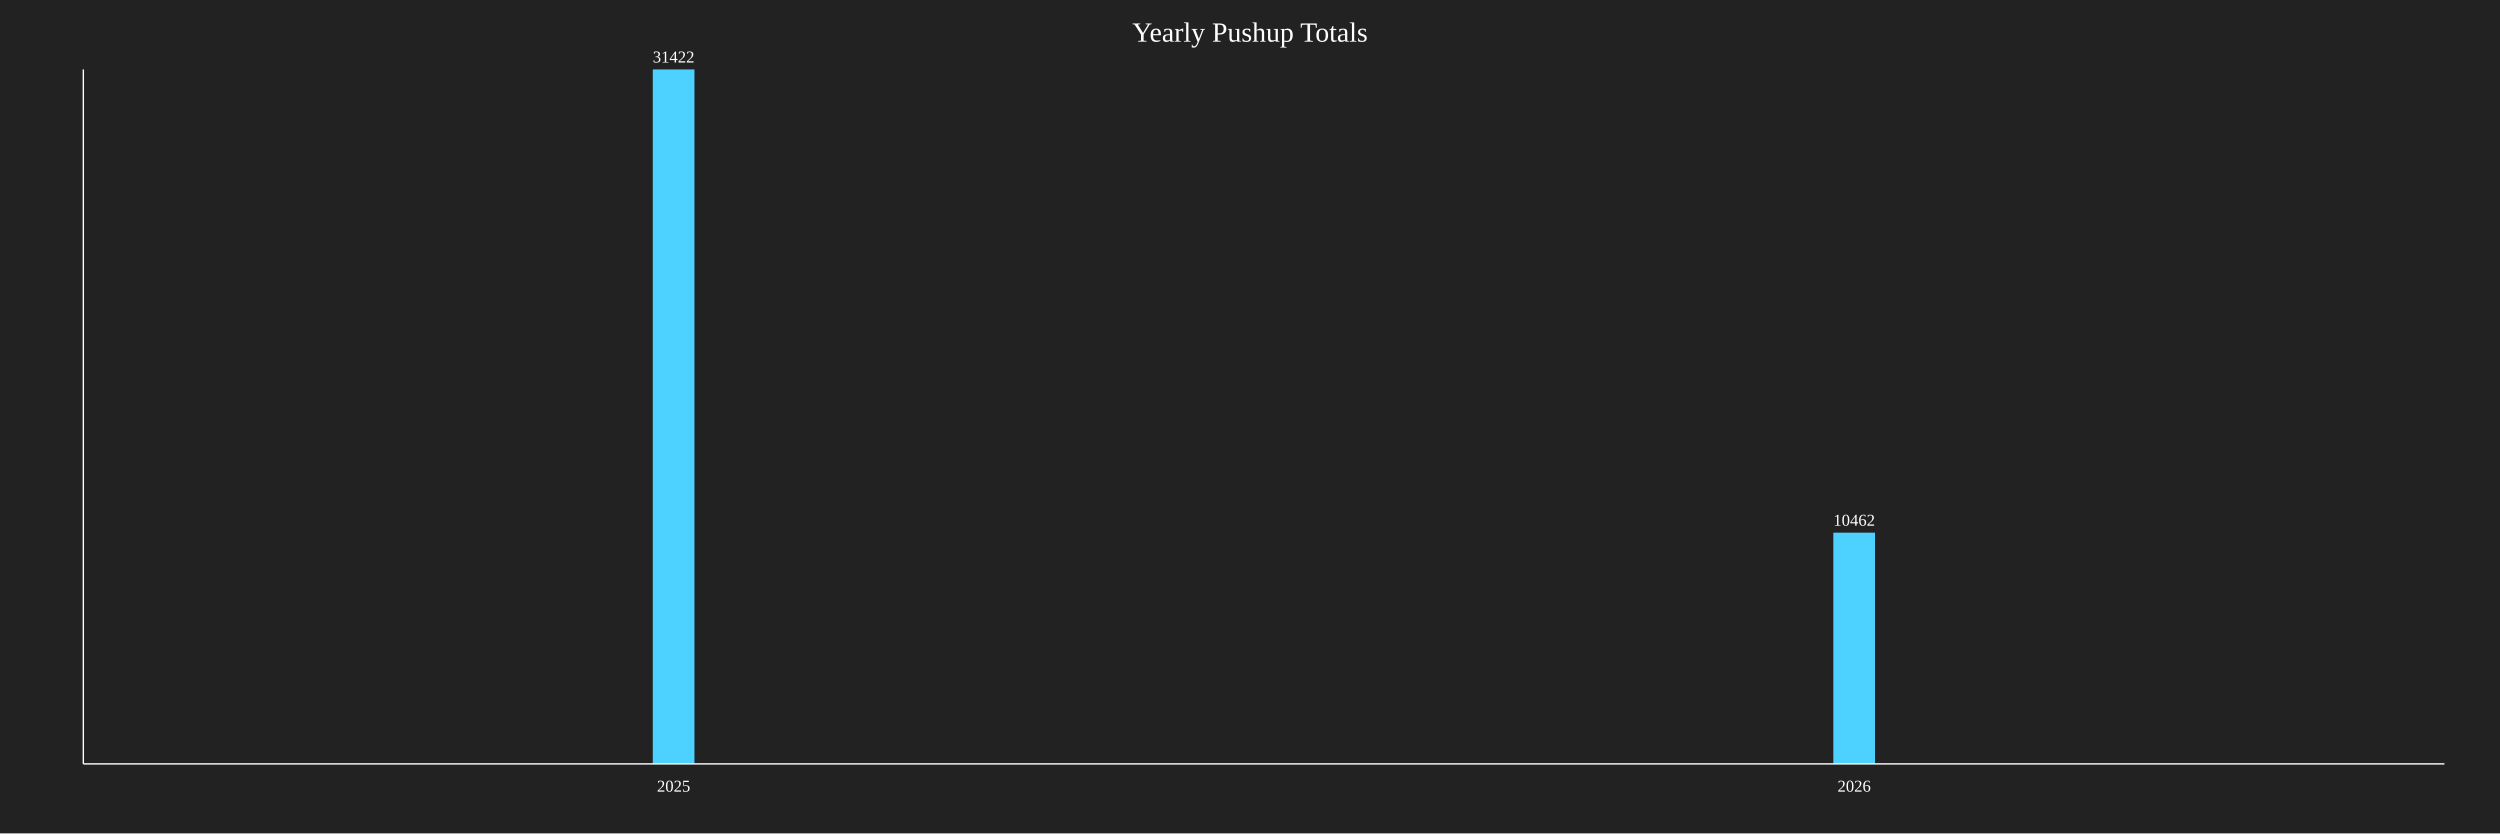
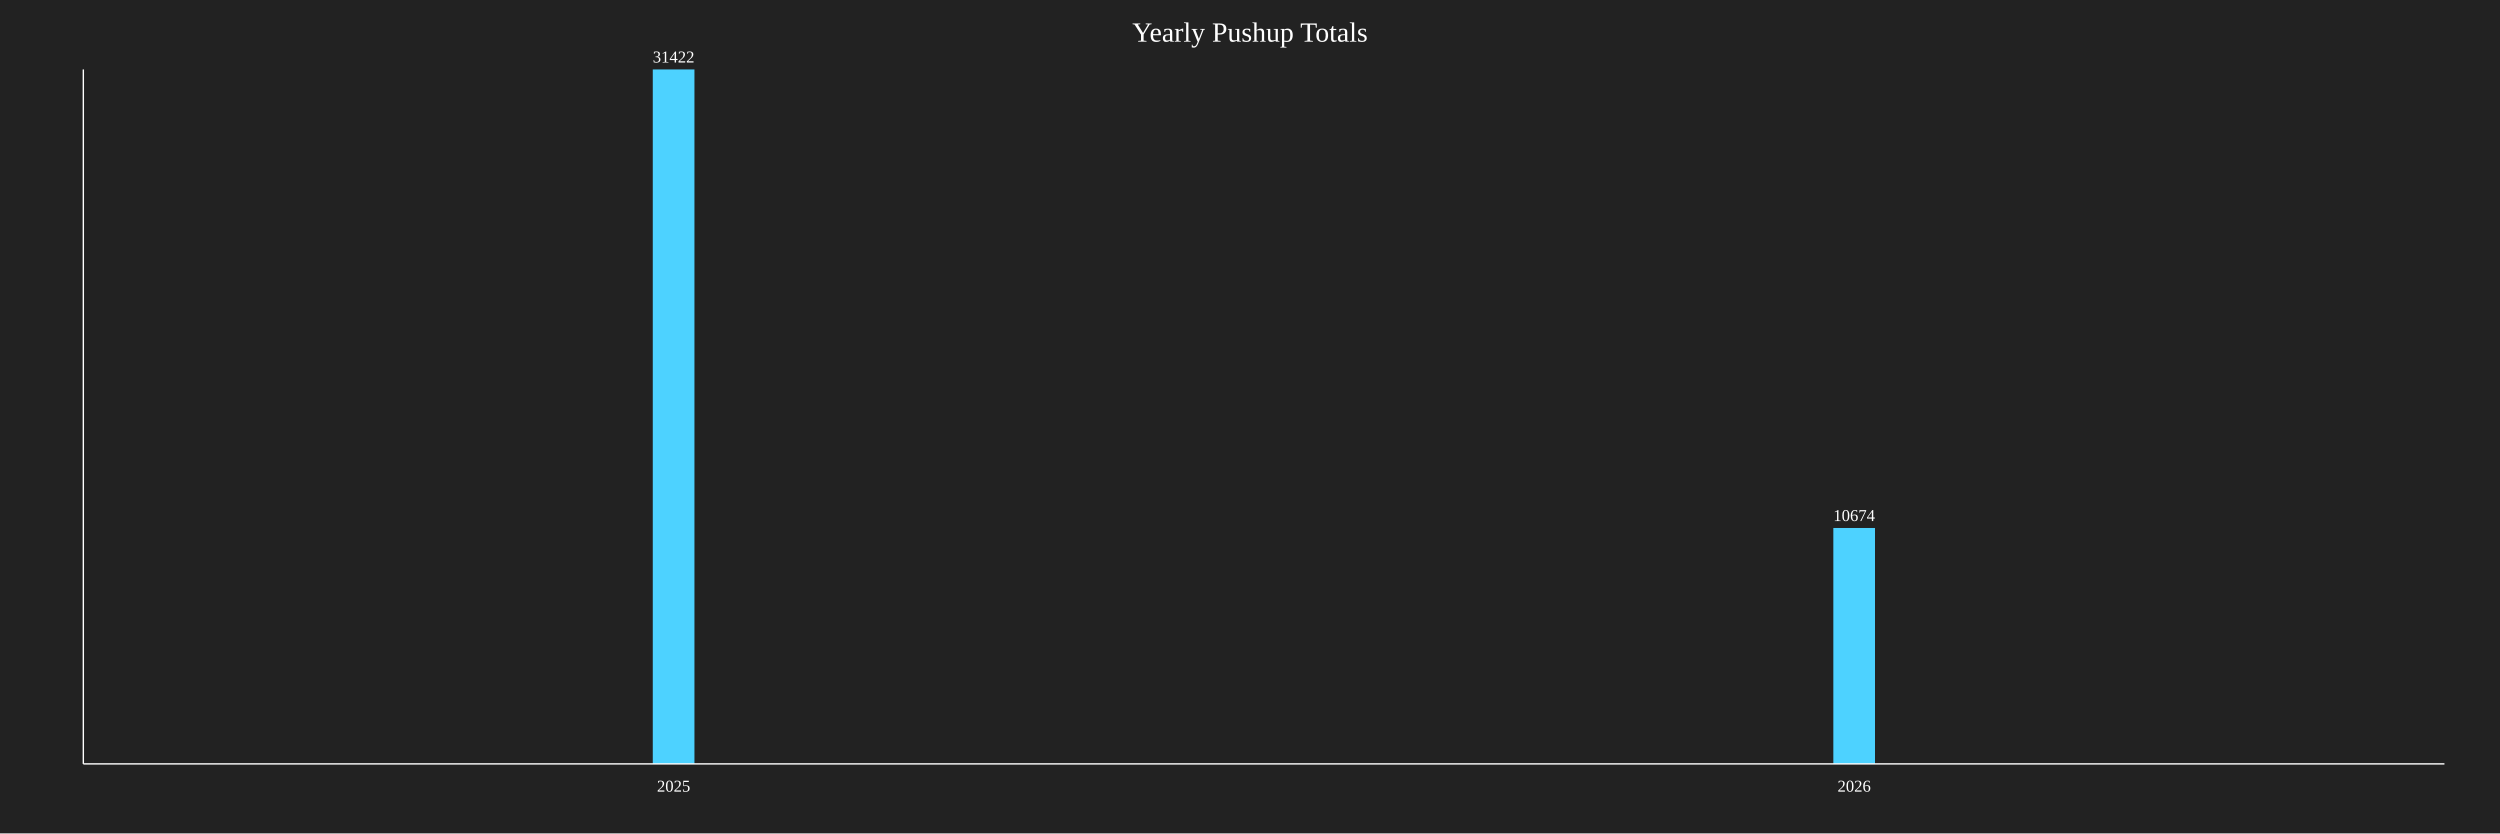
<svg xmlns="http://www.w3.org/2000/svg" baseProfile="full" height="600" version="1.1" width="1800">
  <defs />
  <rect fill="#222222" height="100%" width="100%" x="0" y="0" />
  <text fill="white" font-size="20" text-anchor="middle" x="900.0" y="30">Yearly Pushup Totals</text>
  <rect fill="#4DD2FF" height="500.0" width="30" x="470.0" y="50.0" />
  <text fill="white" font-size="12" text-anchor="middle" x="485.0" y="45.0">31422</text>
  <text fill="white" font-size="12" text-anchor="middle" x="485.0" y="570">2025</text>
-   <rect fill="#4DD2FF" height="166.476" width="30" x="1320.0" y="383.524" />
-   <text fill="white" font-size="12" text-anchor="middle" x="1335.0" y="378.524">10462</text>
+   <rect fill="#4DD2FF" height="169.849" width="30" x="1320.0" y="380.151" />
+   <text fill="white" font-size="12" text-anchor="middle" x="1335.0" y="375.151">10674</text>
  <text fill="white" font-size="12" text-anchor="middle" x="1335.0" y="570">2026</text>
  <line stroke="white" x1="60" x2="60" y1="50" y2="550" />
  <line stroke="white" x1="60" x2="1760" y1="550" y2="550" />
</svg>
